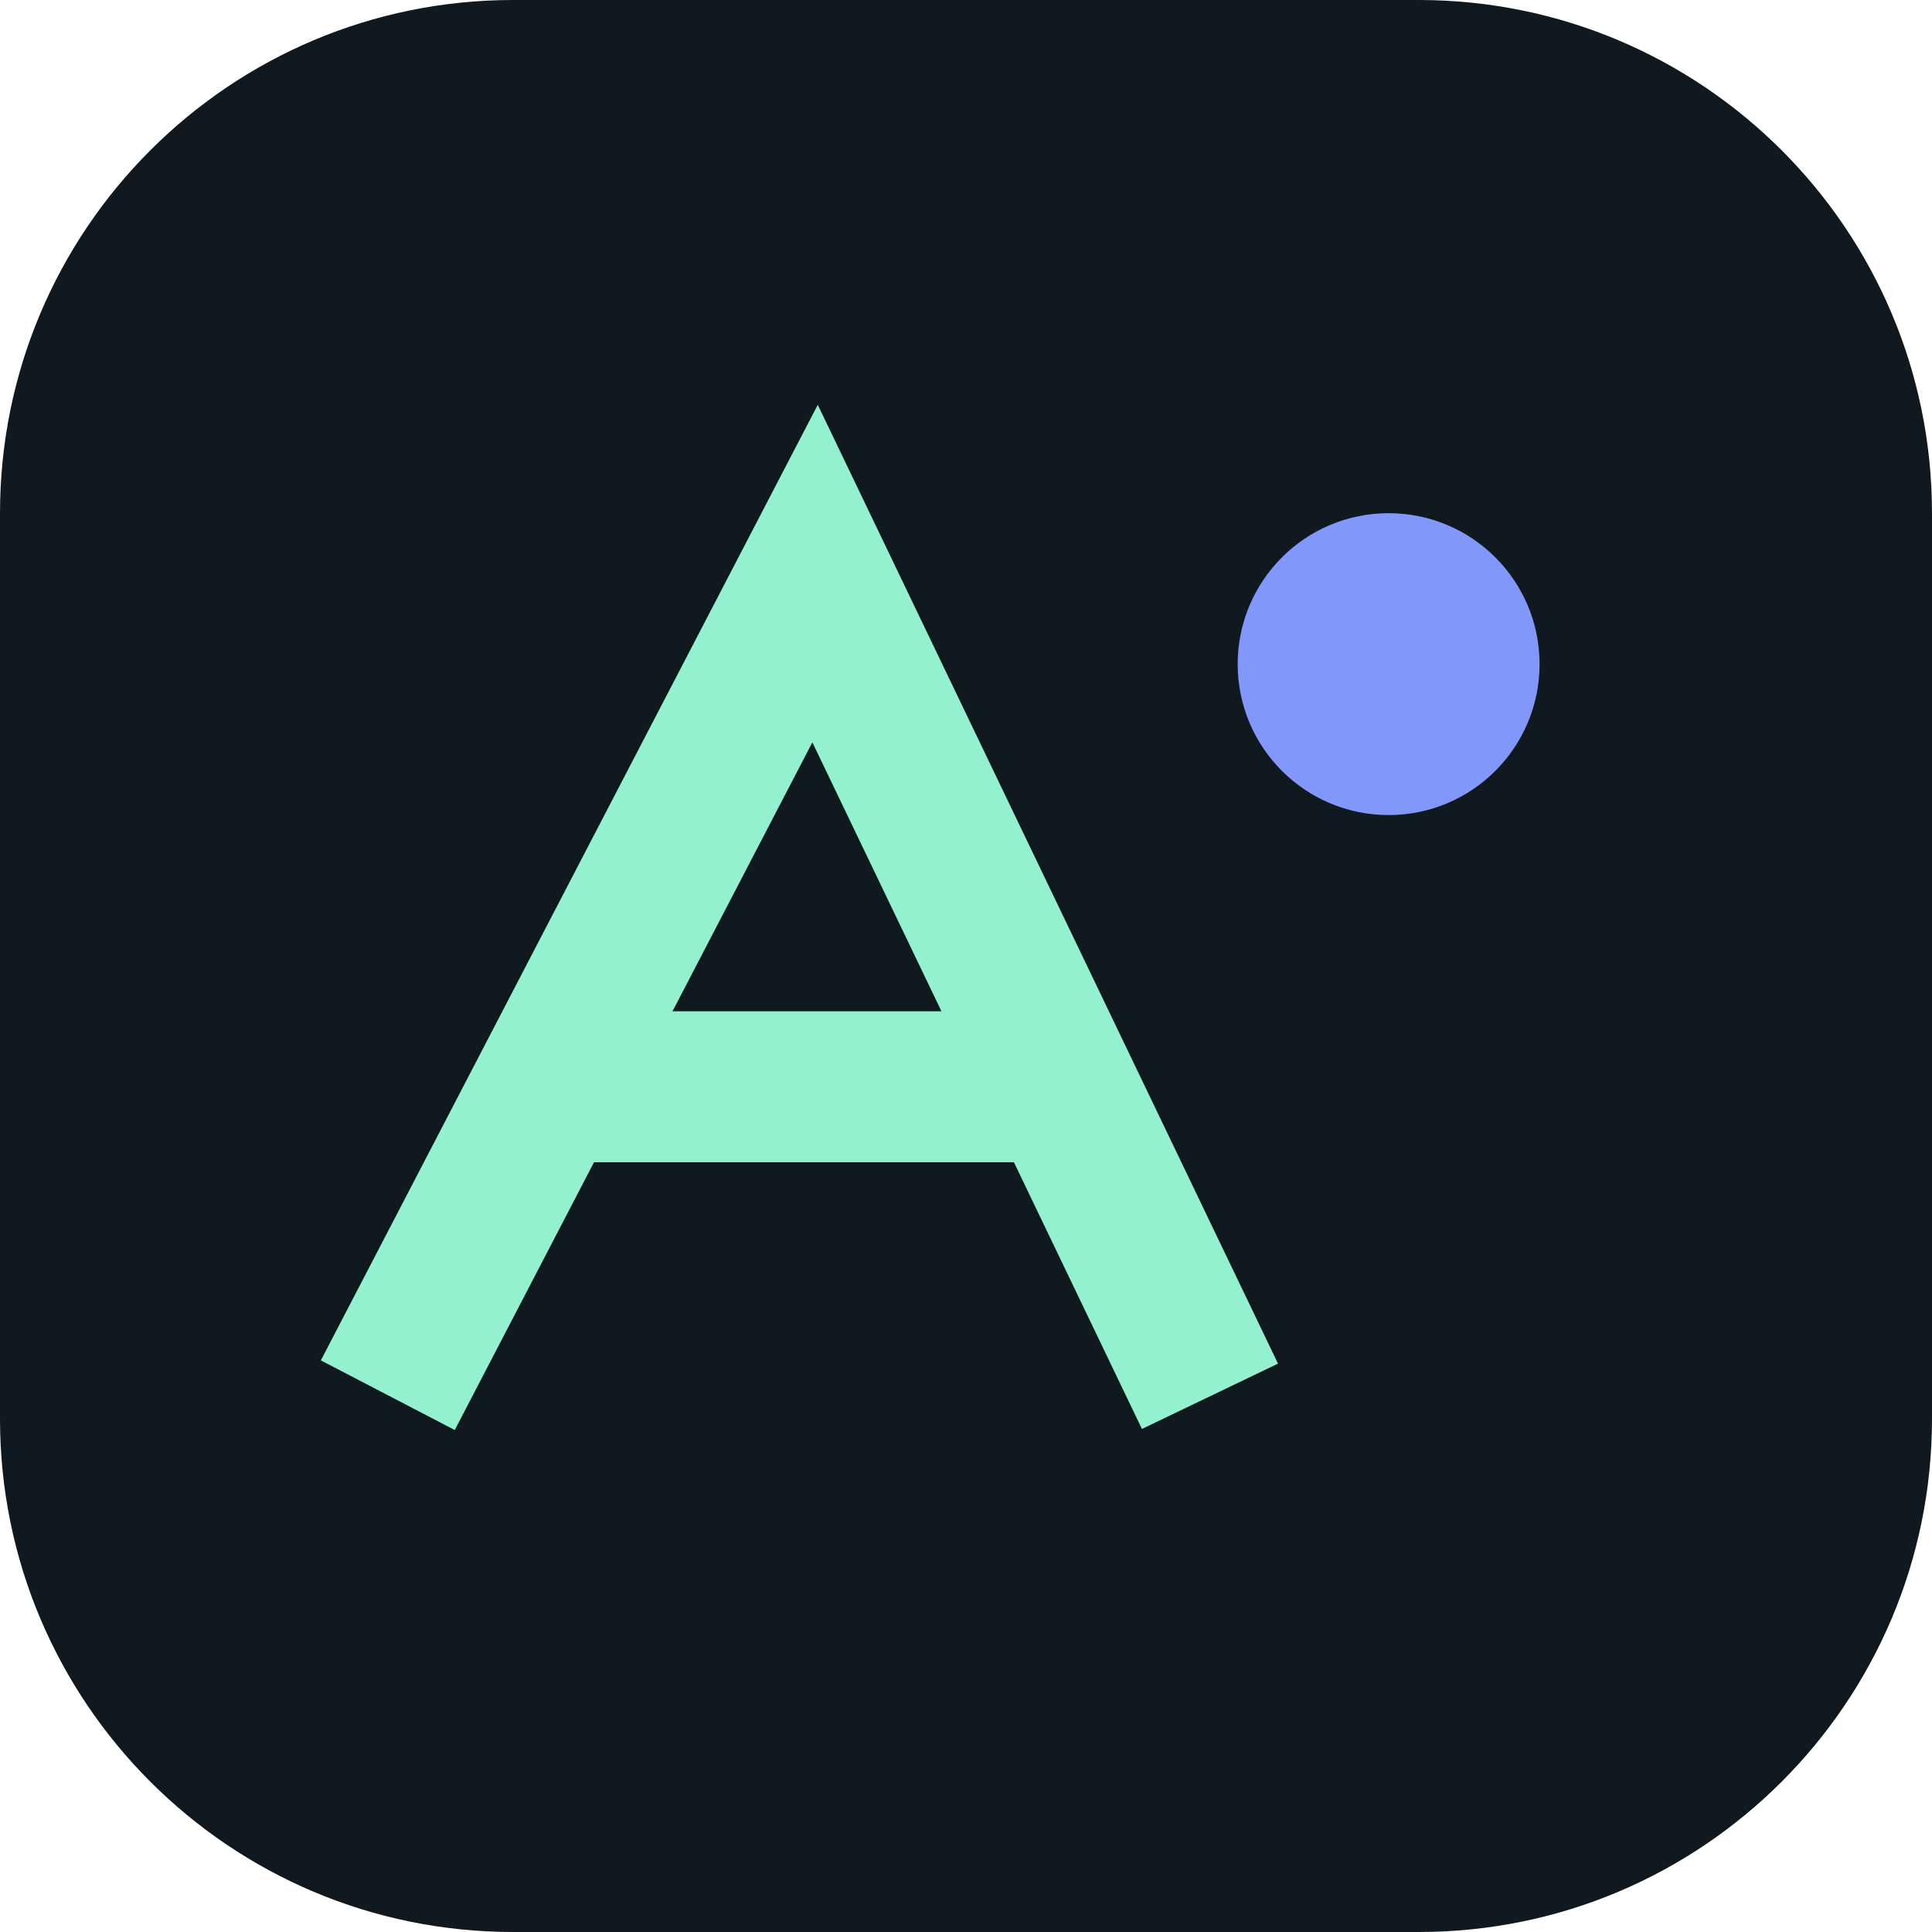
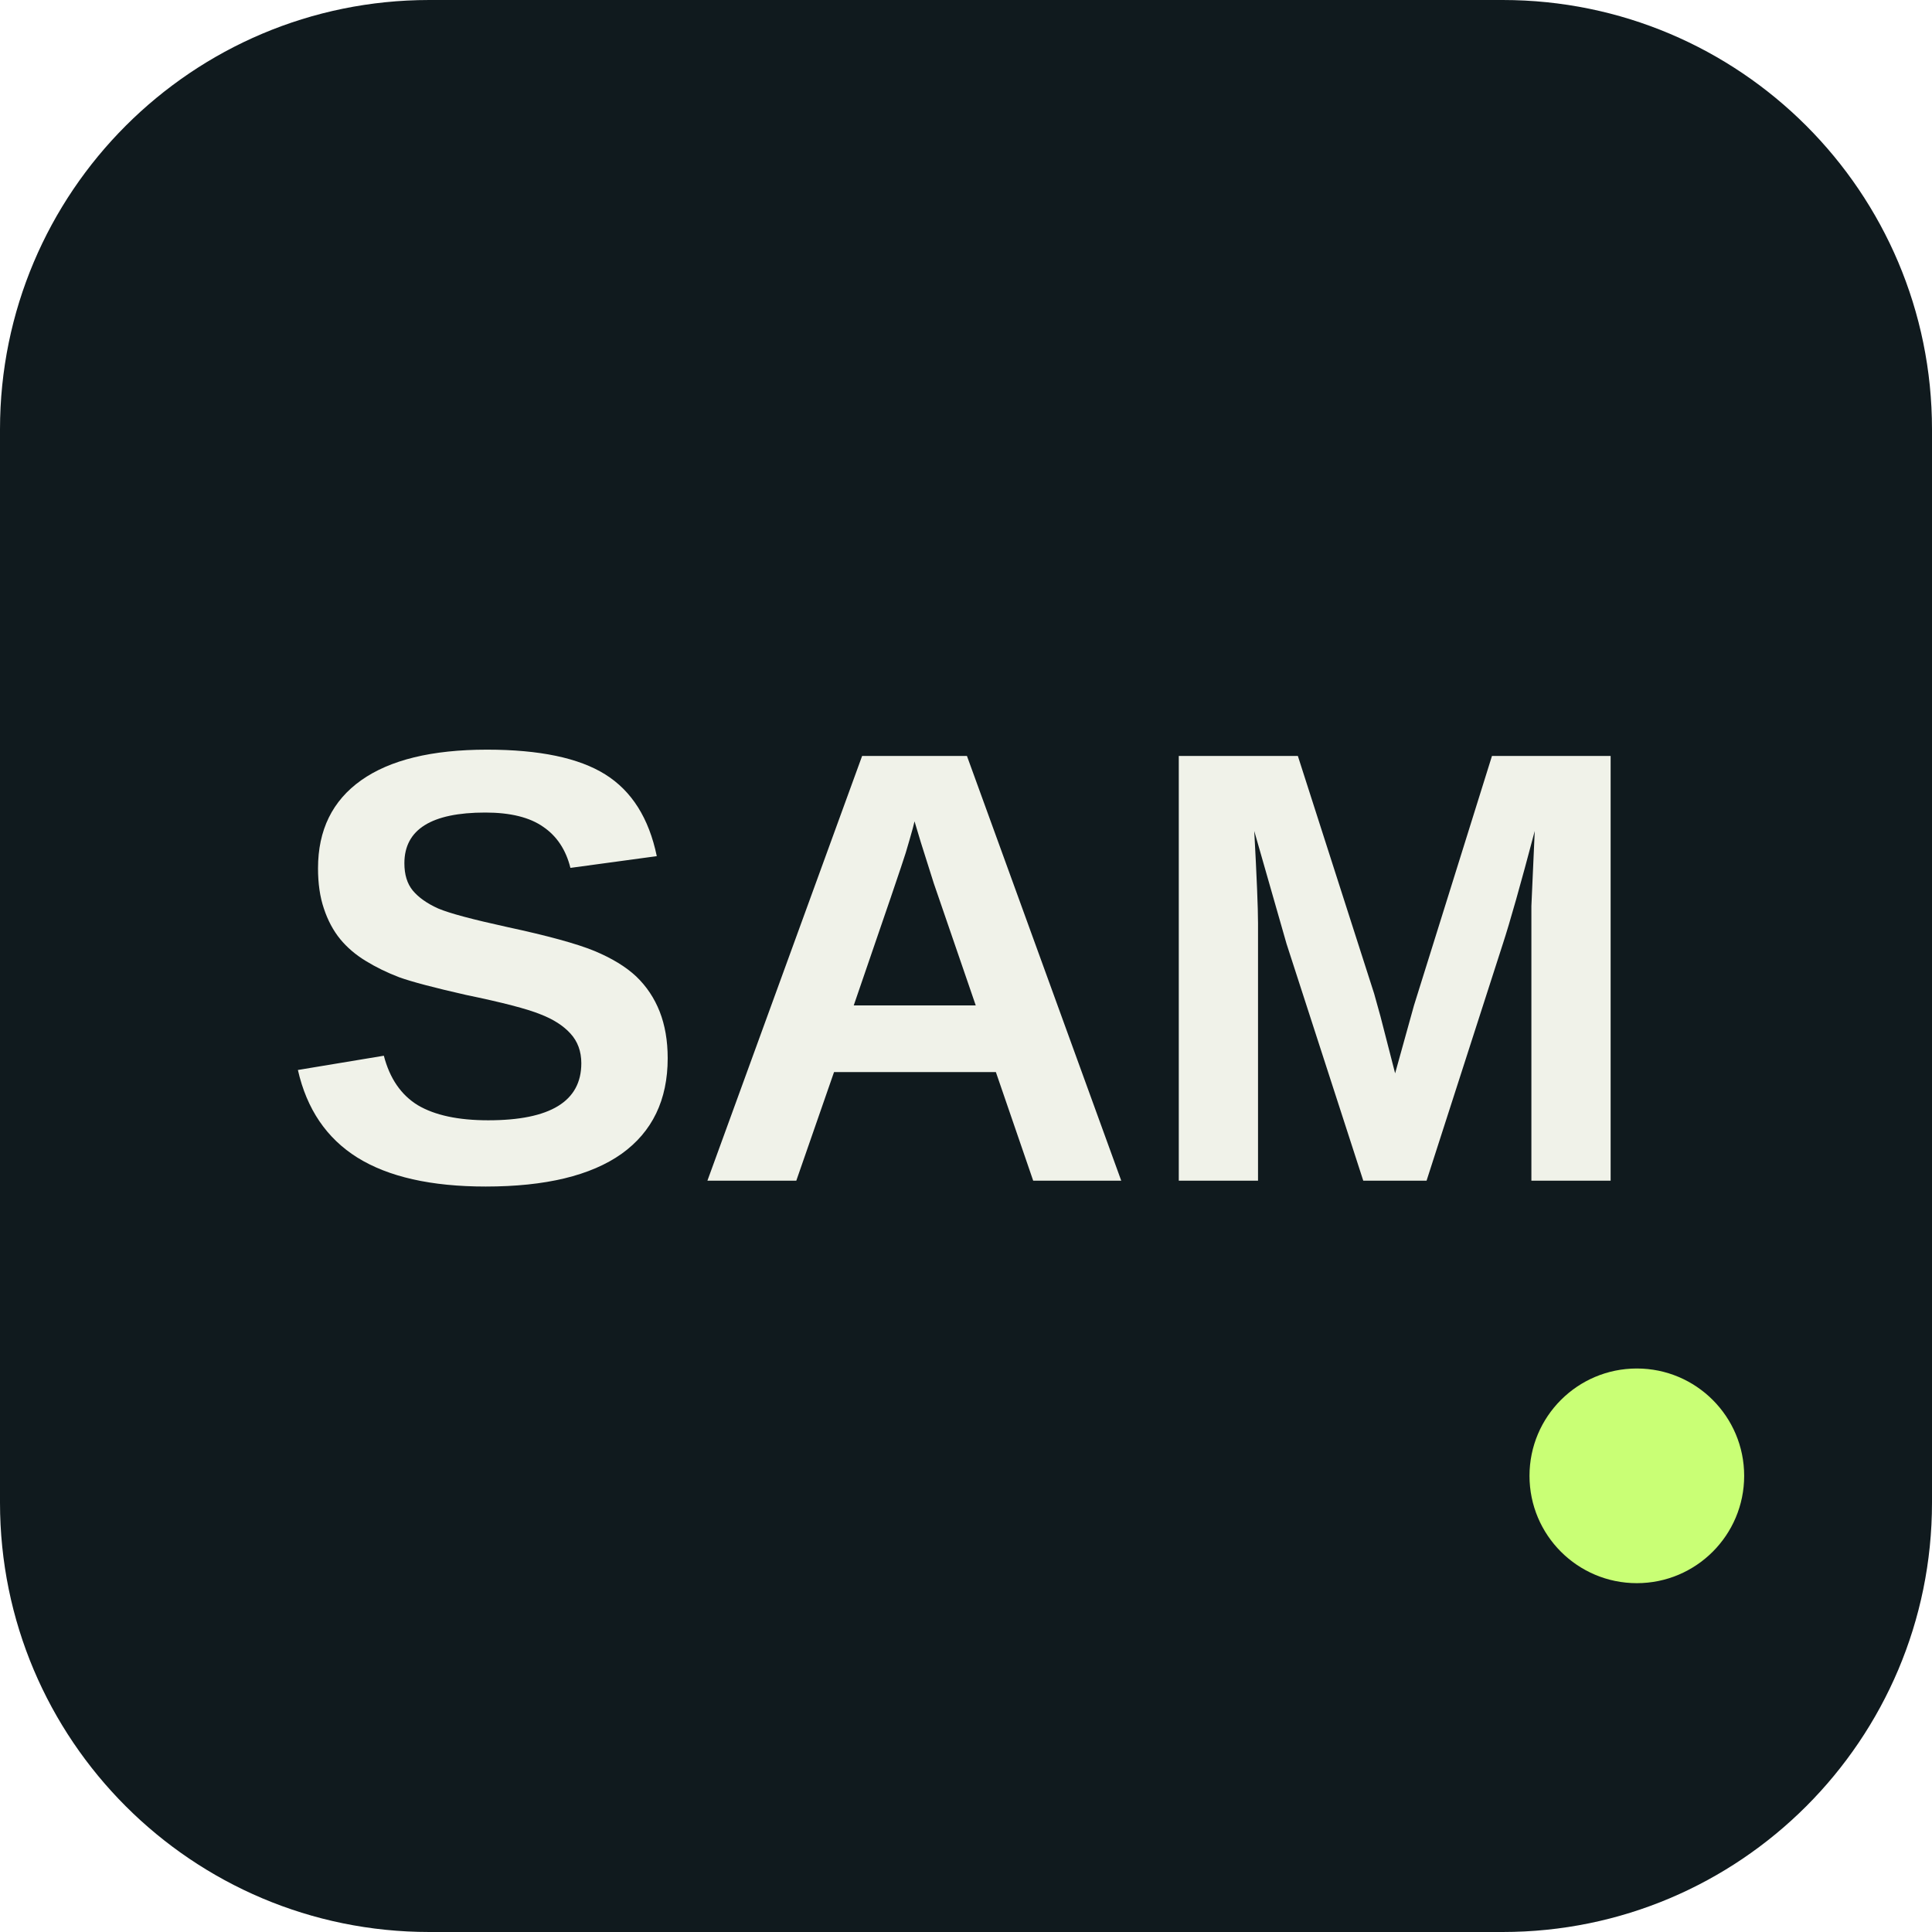
- <svg xmlns="http://www.w3.org/2000/svg" width="64" height="64" viewBox="0 0 64 64">
-   <rect width="64" height="64" rx="17" fill="#101920" />
-   <path d="M14 44 27 19l12 25M20 36h14" fill="none" stroke="#94f1cf" stroke-width="5" stroke-linecap="square" />
-   <circle cx="46" cy="22" r="5" fill="#8198fa" />
+ <svg xmlns="http://www.w3.org/2000/svg" viewBox="0 0 72 72">
+   <rect width="72" height="72" rx="16" fill="#101a1e" />
+   <text x="36" y="44" fill="#f0f2e9" text-anchor="middle" font-family="Arial,sans-serif" font-size="23" font-weight="800">SAM</text>
+   <circle cx="61" cy="55" r="4" fill="#c9ff75" />
</svg>
